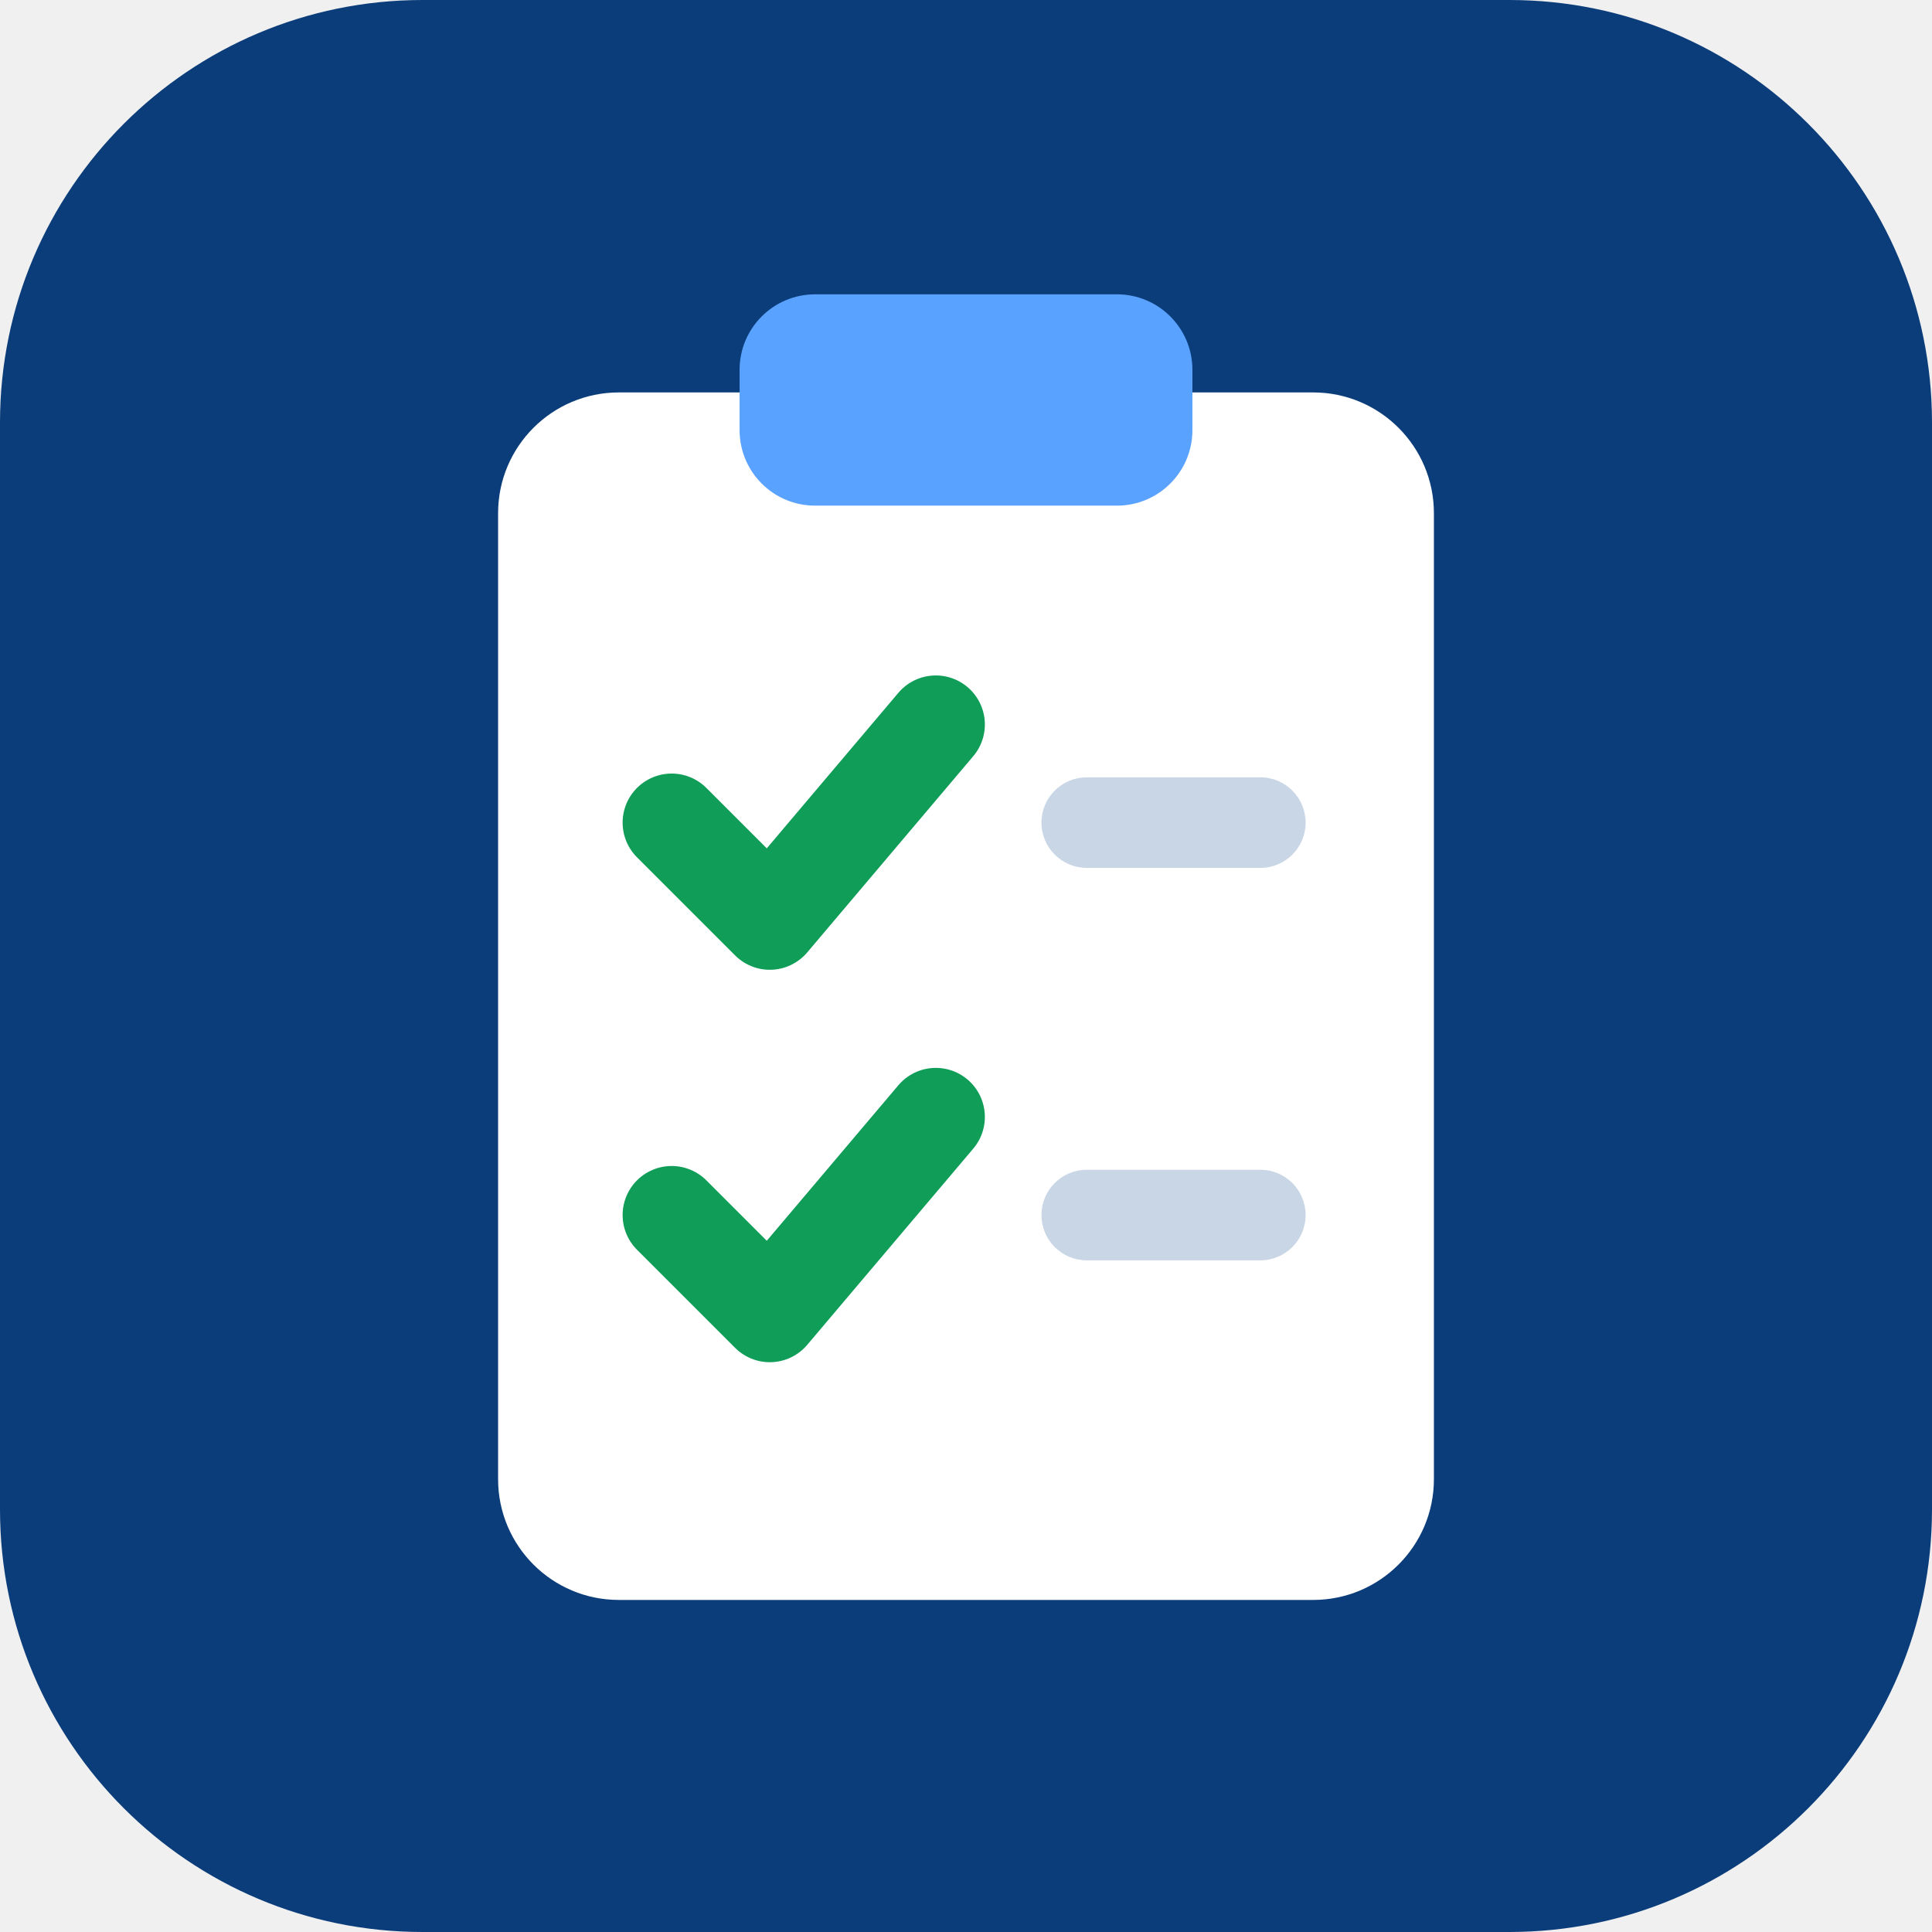
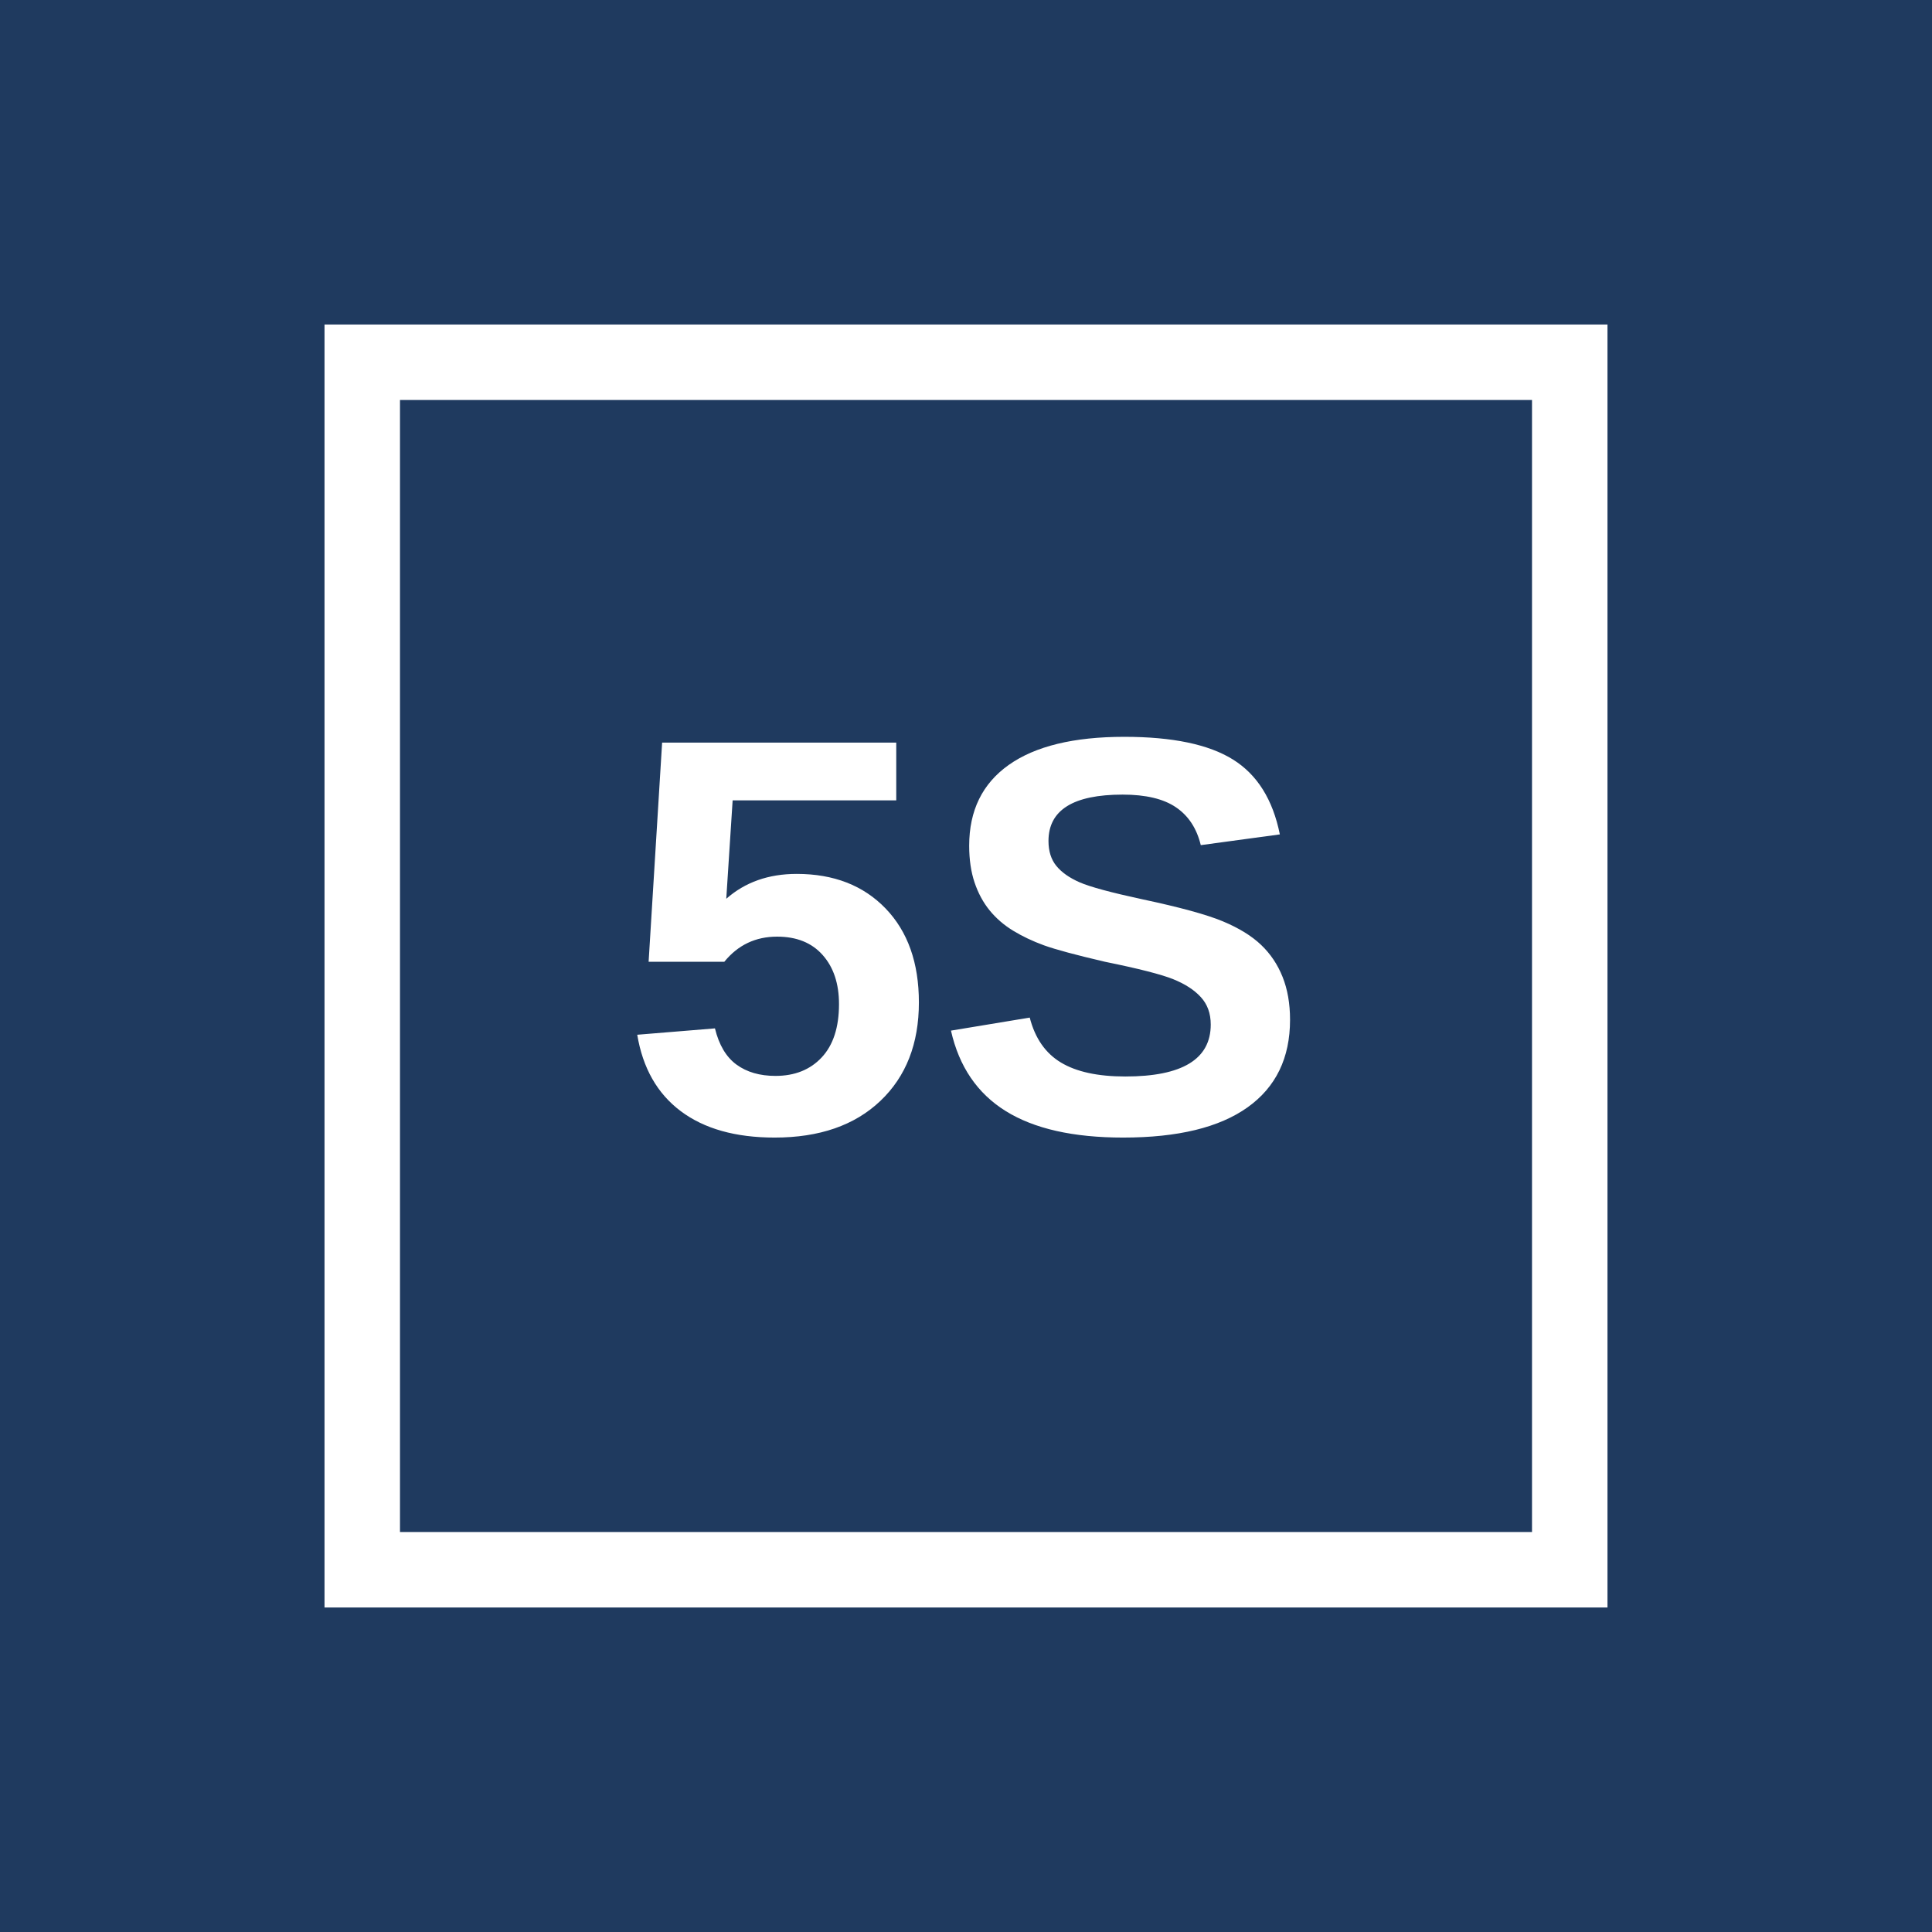
<svg xmlns="http://www.w3.org/2000/svg" viewBox="0 0 512 512">
-   <rect width="512" height="512" rx="112" fill="#0b3d7a" />
-   <rect x="132" y="104" width="248" height="320" rx="32" fill="#fff" />
-   <rect x="196" y="78" width="120" height="56" rx="20" fill="#5aa2ff" />
-   <path d="M178 218l26 26 44-52" fill="none" stroke="#0f9d58" stroke-width="26" stroke-linecap="round" stroke-linejoin="round" />
-   <path d="M178 322l26 26 44-52" fill="none" stroke="#0f9d58" stroke-width="26" stroke-linecap="round" stroke-linejoin="round" />
-   <rect x="276" y="206" width="70" height="24" rx="12" fill="#c9d6e6" />
-   <rect x="276" y="310" width="70" height="24" rx="12" fill="#c9d6e6" />
+   <rect width="512" height="512" fill="#1f3a5f" />
+   <rect x="96" y="96" width="320" height="320" fill="none" stroke="#ffffff" stroke-width="20" />
+   <text x="256" y="300" text-anchor="middle" font-family="Segoe UI, Arial, sans-serif" font-weight="700" font-size="150" fill="#ffffff">5S</text>
</svg>
